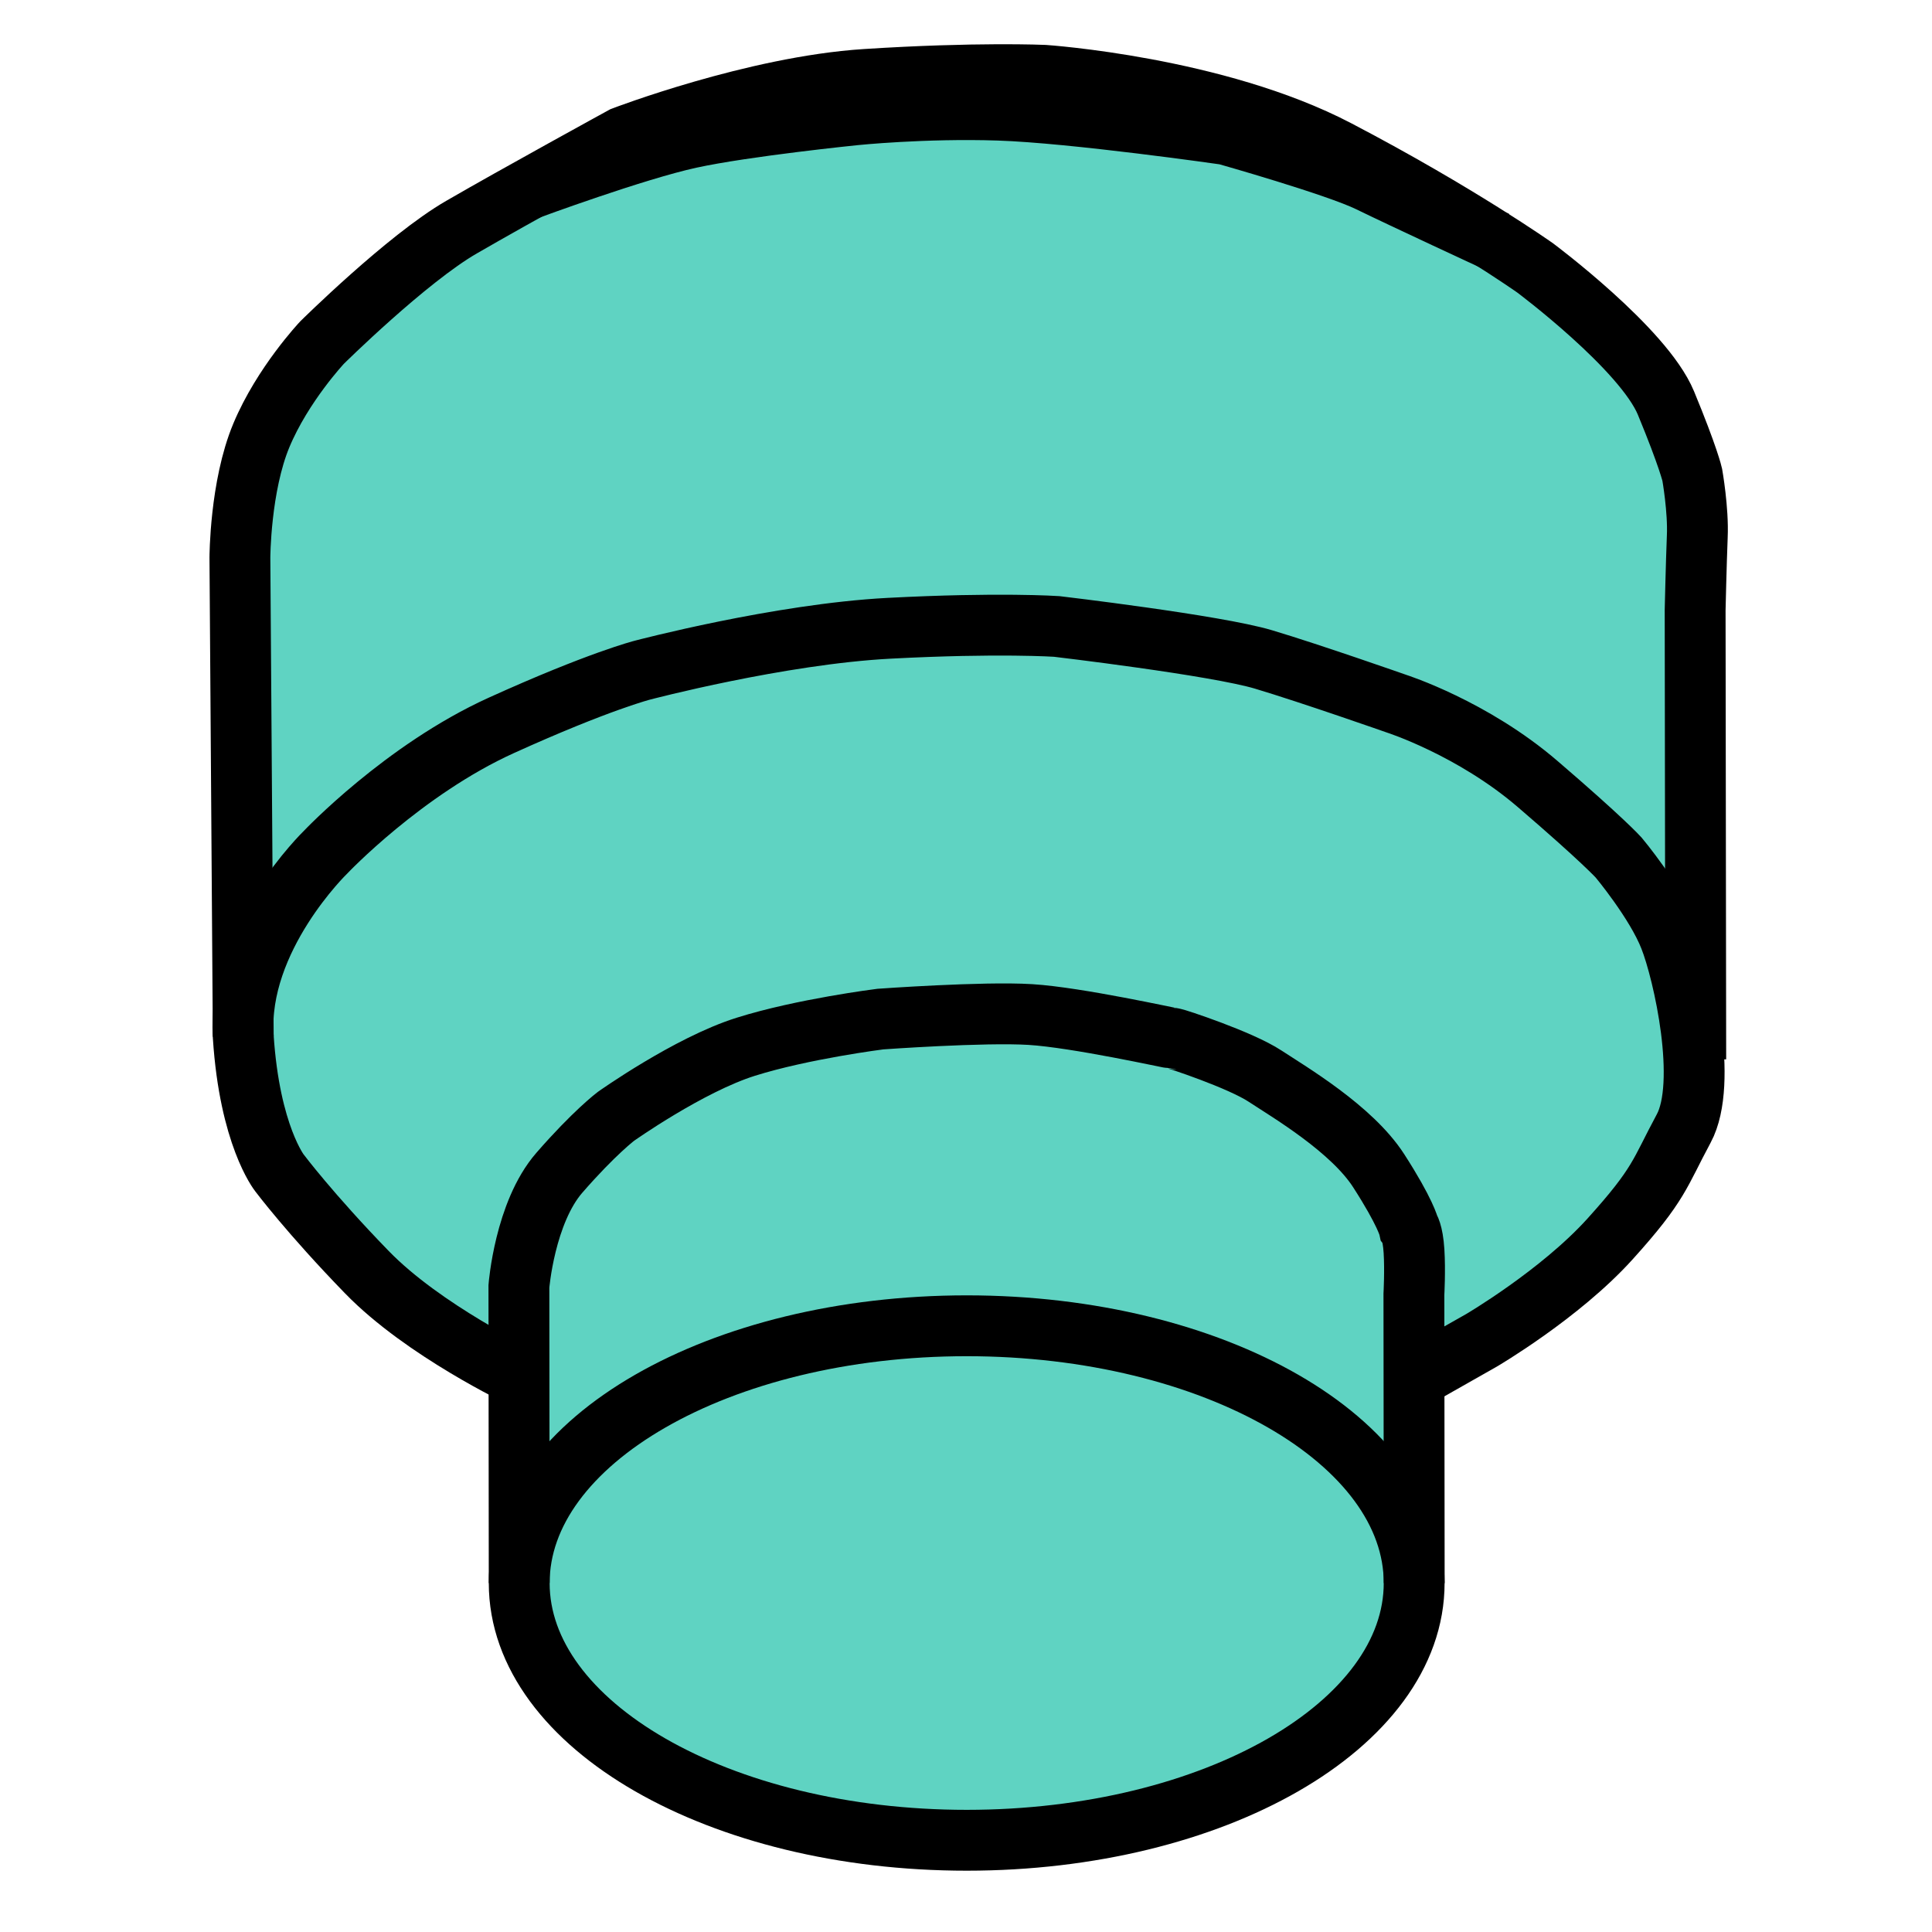
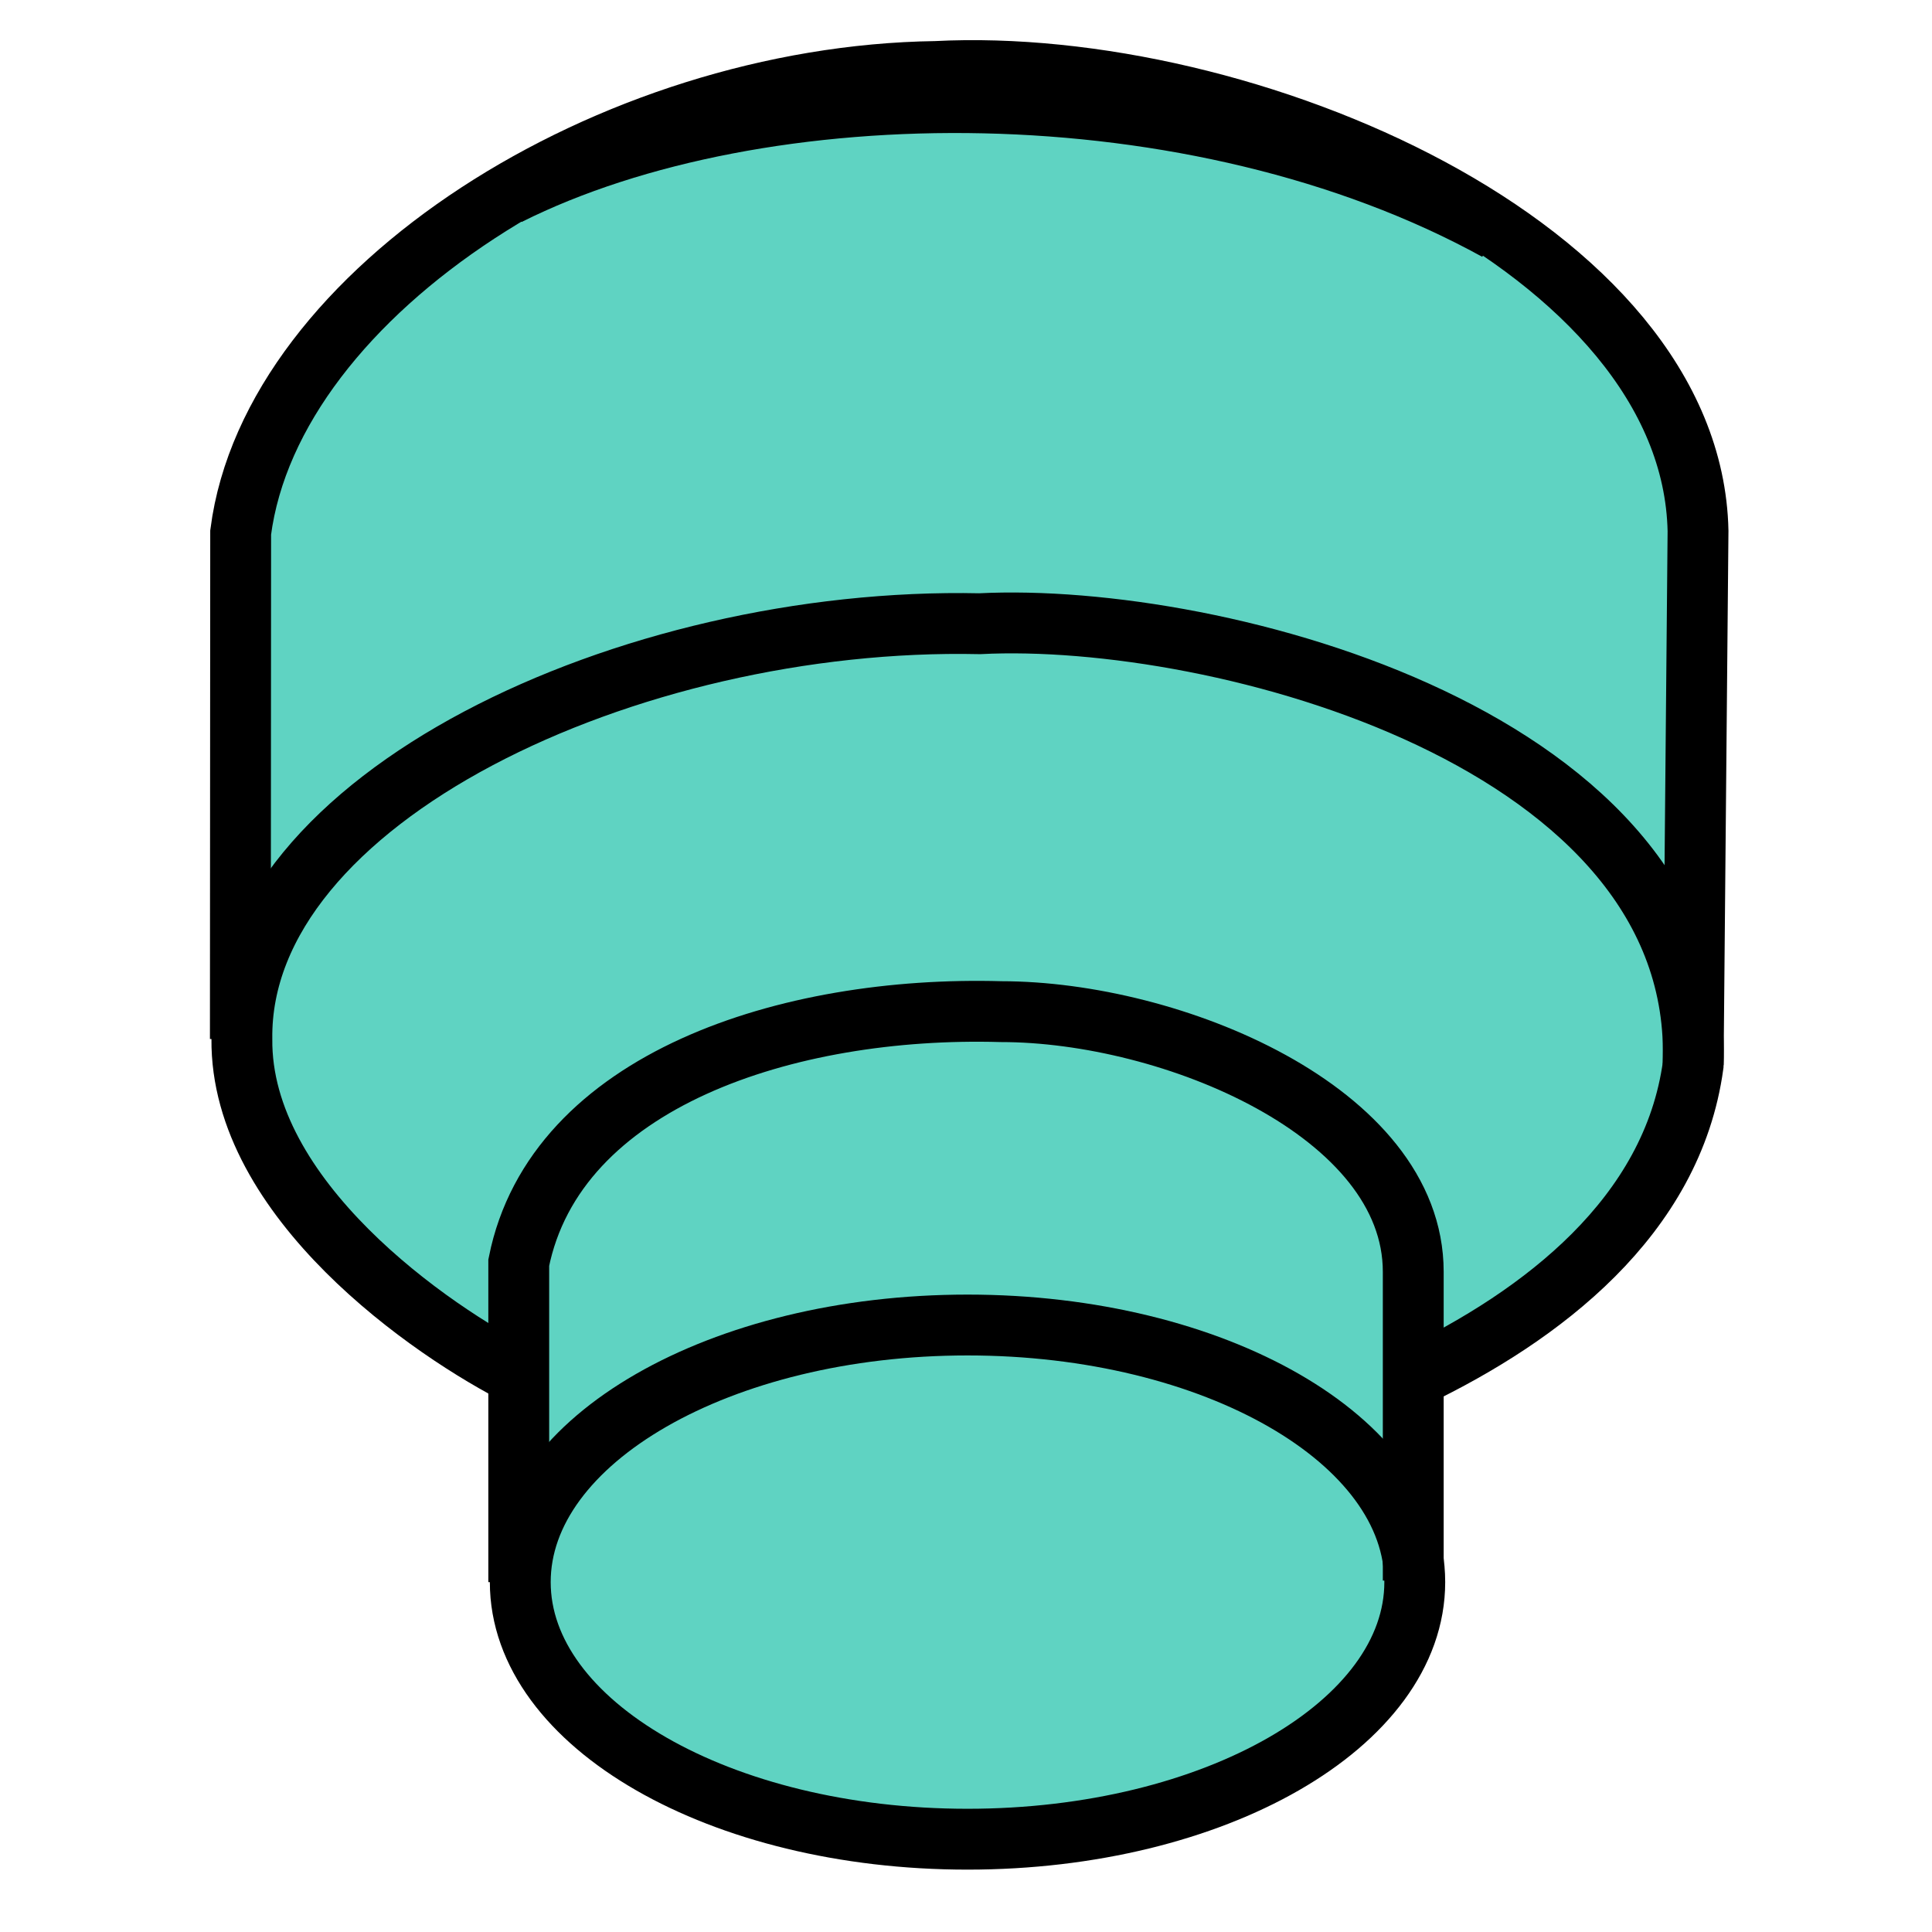
- <svg xmlns="http://www.w3.org/2000/svg" width="48" height="48" viewBox="0 0 12.7 12.7" version="1.1" id="svg8">
-   <defs id="defs2" />
-   <g style="display:inline" id="layer8">
-     <path id="path3919" d="m 8.794,1.075 c -0.038,-0.016 -0.221,-0.075 -0.407,-0.13 -0.341,-0.101 -0.555,-0.137 -1.387,-0.228 -0.75,-0.083 -2.102,0.032 -2.773,0.236 -0.131,0.04 -0.246,0.072 -0.254,0.072 -0.009,-1.367e-4 0.024,-0.023 0.073,-0.051 0.167,-0.095 0.86,-0.297 1.255,-0.365 0.484,-0.083 1.467,-0.099 1.933,-0.031 0.591,0.086 1.12,0.237 1.486,0.423 0.186,0.095 0.236,0.145 0.074,0.074 z" style="fill:#ffaa00;fill-opacity:1;stroke:none;stroke-width:0.02" />
-     <path id="path3921" d="m 11.075,6.356 c -0.086,-0.367 -0.302,-0.671 -0.777,-1.088 -0.46,-0.405 -0.738,-0.557 -1.446,-0.795 -0.553,-0.186 -0.67,-0.216 -1.089,-0.282 -0.728,-0.115 -0.81,-0.121 -1.454,-0.109 -0.626,0.011 -0.871,0.034 -1.38,0.128 -0.62,0.114 -0.907,0.201 -1.457,0.438 -0.488,0.211 -0.88,0.469 -1.257,0.828 -0.228,0.217 -0.359,0.389 -0.485,0.638 l -0.099,0.196 -0.009,-1.335 c -0.005,-0.734 -0.001,-1.422 0.008,-1.528 0.059,-0.64 0.297,-1.021 1.008,-1.612 0.399,-0.332 0.74,-0.521 1.239,-0.689 0.482,-0.162 0.771,-0.23 1.25,-0.292 0.961,-0.126 1.389,-0.124 2.453,0.009 0.407,0.051 0.513,0.072 0.804,0.161 0.184,0.056 0.391,0.124 0.458,0.151 0.262,0.104 0.943,0.435 1.098,0.535 0.356,0.229 0.824,0.675 0.941,0.899 0.117,0.223 0.206,0.495 0.223,0.689 0.009,0.1 0.012,0.855 0.006,1.677 -0.009,1.277 -0.014,1.479 -0.036,1.384 z" style="fill:#5fd3c2;fill-opacity:1;stroke:none;stroke-width:0.02" />
-     <path id="path3923" d="m 3.185,8.878 c -0.458,-0.262 -0.724,-0.489 -1.128,-0.963 -0.206,-0.242 -0.283,-0.38 -0.346,-0.627 -0.156,-0.609 -0.065,-1.015 0.341,-1.523 0.227,-0.284 0.778,-0.72 1.142,-0.903 0.6,-0.302 1.182,-0.485 1.945,-0.609 0.456,-0.075 0.758,-0.097 1.333,-0.099 0.483,-0.001 0.55,0.003 0.965,0.064 0.65,0.095 0.785,0.126 1.325,0.306 0.776,0.258 1.045,0.409 1.577,0.884 0.382,0.341 0.566,0.613 0.66,0.975 0.074,0.283 0.098,0.476 0.089,0.709 -0.008,0.208 -0.01,0.214 -0.117,0.425 -0.272,0.536 -0.685,0.931 -1.413,1.35 -0.11,0.063 -0.203,0.115 -0.207,0.115 -0.004,0 -0.01,-0.195 -0.014,-0.432 l -0.007,-0.432 -0.075,-0.157 c -0.155,-0.325 -0.336,-0.527 -0.685,-0.766 -0.376,-0.257 -0.639,-0.362 -1.153,-0.462 -0.502,-0.098 -0.702,-0.117 -1.057,-0.102 -0.632,0.027 -1.088,0.094 -1.46,0.215 -0.568,0.186 -1.192,0.653 -1.37,1.026 -0.113,0.236 -0.14,0.369 -0.152,0.76 l -0.011,0.352 z" style="fill:#5fd3c2;fill-opacity:1;stroke:none;stroke-width:0.02" />
-     <path id="path3925" d="m 9.244,9.978 c -0.003,-0.017 -0.05,-0.1 -0.105,-0.185 -0.661,-1.006 -2.712,-1.42 -4.312,-0.869 -0.637,0.219 -1.124,0.583 -1.329,0.993 -0.036,0.071 -0.036,0.066 -0.042,-0.467 -0.011,-0.977 -0.007,-1.071 0.042,-1.258 0.074,-0.278 0.144,-0.394 0.387,-0.636 0.224,-0.222 0.451,-0.377 0.79,-0.539 0.314,-0.149 0.845,-0.261 1.408,-0.297 0.503,-0.032 0.791,-0.015 1.258,0.072 0.546,0.102 0.791,0.198 1.185,0.466 0.273,0.186 0.456,0.368 0.577,0.575 0.164,0.281 0.158,0.229 0.152,1.26 -0.003,0.504 -0.008,0.902 -0.01,0.884 z" style="fill:#5fd3c2;fill-opacity:1;stroke:none;stroke-width:0.02" />
-     <path id="path3927" d="m 5.912,12.041 c -0.18,-0.016 -0.52,-0.073 -0.705,-0.12 -0.595,-0.149 -1.048,-0.383 -1.373,-0.709 -0.26,-0.261 -0.375,-0.508 -0.375,-0.806 0,-0.3 0.107,-0.534 0.366,-0.796 0.396,-0.402 1.012,-0.679 1.782,-0.802 0.278,-0.044 0.917,-0.061 1.22,-0.032 1.178,0.114 2.112,0.627 2.373,1.301 0.058,0.15 0.065,0.449 0.013,0.613 -0.208,0.664 -1.123,1.197 -2.291,1.333 -0.231,0.027 -0.785,0.036 -1.011,0.016 z" style="fill:#5fd3c2;fill-opacity:1;stroke:none;stroke-width:0.02" />
+ <svg xmlns="http://www.w3.org/2000/svg" width="48" height="48" version="1.1" viewBox="0 0 12.7 12.7">
+   <g fill="#5fd3c2">
+     <path d="m1.58 6.83c-0.1 0.95 1.1 1.82 1.84 2.22v1.35c0.06 1.29 1.84 1.7 2.94 1.69 1.17 0 2.94-0.546 2.94-1.69v-1.35c0.9-0.559 1.47-0.842 1.81-1.77l0.05-3.8c-0.06-1.78-2.86-3.06-4.61-3-2.2-0.224-4.95 1.57-4.96 3.02s-6.64e-4 2.19 0 3.33z" />
  </g>
-   <g style="display:inline" id="layer7">
-     <path d="M 9.296,10.406 A 2.942,1.691 0 0 1 6.355,12.097 2.942,1.691 0 0 1 3.413,10.406 2.942,1.691 0 0 1 6.355,8.715 2.942,1.691 0 0 1 9.296,10.406 Z" style="fill:none;stroke:#000000;stroke-width:0.4;stroke-miterlimit:4;stroke-dasharray:none" id="path3907" />
-     <path id="path3910" d="m 3.413,10.406 -0.002,-1.95 c 0,0 0.038,-0.485 0.266,-0.747 0.228,-0.262 0.371,-0.37 0.371,-0.37 0,0 0.479,-0.34 0.854,-0.458 0.375,-0.118 0.885,-0.182 0.885,-0.182 0,0 0.679,-0.049 0.986,-0.03 0.308,0.019 0.927,0.157 0.94,0.157 0.013,0 0.441,0.141 0.603,0.248 0.163,0.107 0.57,0.347 0.747,0.622 0.177,0.275 0.198,0.37 0.198,0.37 0,0 0.026,0.032 0.034,0.158 0.008,0.127 -6.68e-4,0.284 -6.68e-4,0.284 l 0.002,1.899" style="fill:none;stroke:#000000;stroke-width:0.4;stroke-linecap:butt;stroke-linejoin:miter;stroke-miterlimit:4;stroke-dasharray:none;stroke-opacity:1" />
-     <path id="path3912" d="m 3.425,9.051 c 0,0 -0.64,-0.304 -1.013,-0.688 -0.373,-0.384 -0.575,-0.653 -0.575,-0.653 0,0 -0.196,-0.247 -0.238,-0.896 -0.042,-0.649 0.542,-1.213 0.542,-1.213 0,0 0.513,-0.542 1.155,-0.833 0.642,-0.291 0.928,-0.363 0.928,-0.363 0,0 0.898,-0.237 1.62,-0.275 0.722,-0.038 1.102,-0.012 1.102,-0.012 0,0 1.046,0.123 1.36,0.217 0.314,0.094 0.875,0.291 0.875,0.291 0,0 0.499,0.16 0.927,0.528 0.429,0.368 0.532,0.483 0.532,0.483 0,0 0.245,0.293 0.336,0.526 0.092,0.233 0.253,0.956 0.092,1.255 -0.161,0.299 -0.157,0.364 -0.485,0.727 -0.328,0.363 -0.845,0.666 -0.845,0.666 l -0.434,0.246" style="fill:none;stroke:#000000;stroke-width:0.4;stroke-linecap:butt;stroke-linejoin:miter;stroke-miterlimit:4;stroke-dasharray:none;stroke-opacity:1" />
-     <path id="path3914" d="M 1.599,6.814 1.577,3.666 c 0,0 0.001,-0.469 0.141,-0.804 0.14,-0.335 0.399,-0.61 0.399,-0.61 0,0 0.558,-0.552 0.917,-0.759 0.359,-0.208 1.062,-0.593 1.062,-0.593 0,0 0.864,-0.331 1.595,-0.378 0.731,-0.047 1.172,-0.027 1.172,-0.027 0,0 1.131,0.076 1.928,0.493 0.797,0.417 1.3,0.773 1.3,0.773 0,0 0.712,0.531 0.86,0.888 0.148,0.358 0.173,0.472 0.173,0.472 0,0 0.041,0.231 0.033,0.407 -0.007,0.176 -0.014,0.482 -0.014,0.482 l 0.004,2.954" style="fill:none;stroke:#000000;stroke-width:0.4;stroke-linecap:butt;stroke-linejoin:miter;stroke-miterlimit:4;stroke-dasharray:none;stroke-opacity:1" />
-     <path id="path3916" d="m 3.474,1.244 c 0,0 0.698,-0.258 1.061,-0.337 0.363,-0.079 1.084,-0.152 1.084,-0.152 0,0 0.454,-0.047 0.946,-0.031 0.492,0.016 1.493,0.16 1.493,0.16 0,0 0.726,0.205 0.943,0.311 0.217,0.106 0.836,0.393 0.836,0.393" style="fill:none;stroke:#000000;stroke-width:0.4;stroke-linecap:butt;stroke-linejoin:miter;stroke-miterlimit:4;stroke-dasharray:none;stroke-opacity:1" />
+   <g fill="none" stroke="#000000" stroke-width=".4">
+     <path d="m9.3 10.4a2.94 1.69 0 0 1-2.94 1.69 2.94 1.69 0 0 1-2.94-1.69 2.94 1.69 0 0 1 2.94-1.69 2.94 1.69 0 0 1 2.94 1.69z" />
+     <path d="m3.41 10.4v-2.1c0.24-1.2 1.77-1.69 3.17-1.65 1.12-0 2.71 0.657 2.71 1.71v2.03" />
+     <path d="m3.43 9.05c-0.6-0.3-1.85-1.17-1.84-2.22-0.02-1.58 2.55-2.78 4.85-2.73 1.57-0.08 4.77 0.764 4.69 2.9-0.136 1-1 1.65-1.83 2.05" />
+     <path d="m1.58 6.83 0.002-3.33c0.206-1.59 2.43-3 4.57-3.03 2.03-0.105 4.97 1.15 5.01 3.02l-0.032 3.51" />
+     <path d="m3.34 1.28c1.66-0.831 4.52-0.856 6.5 0.233" />
  </g>
</svg>
